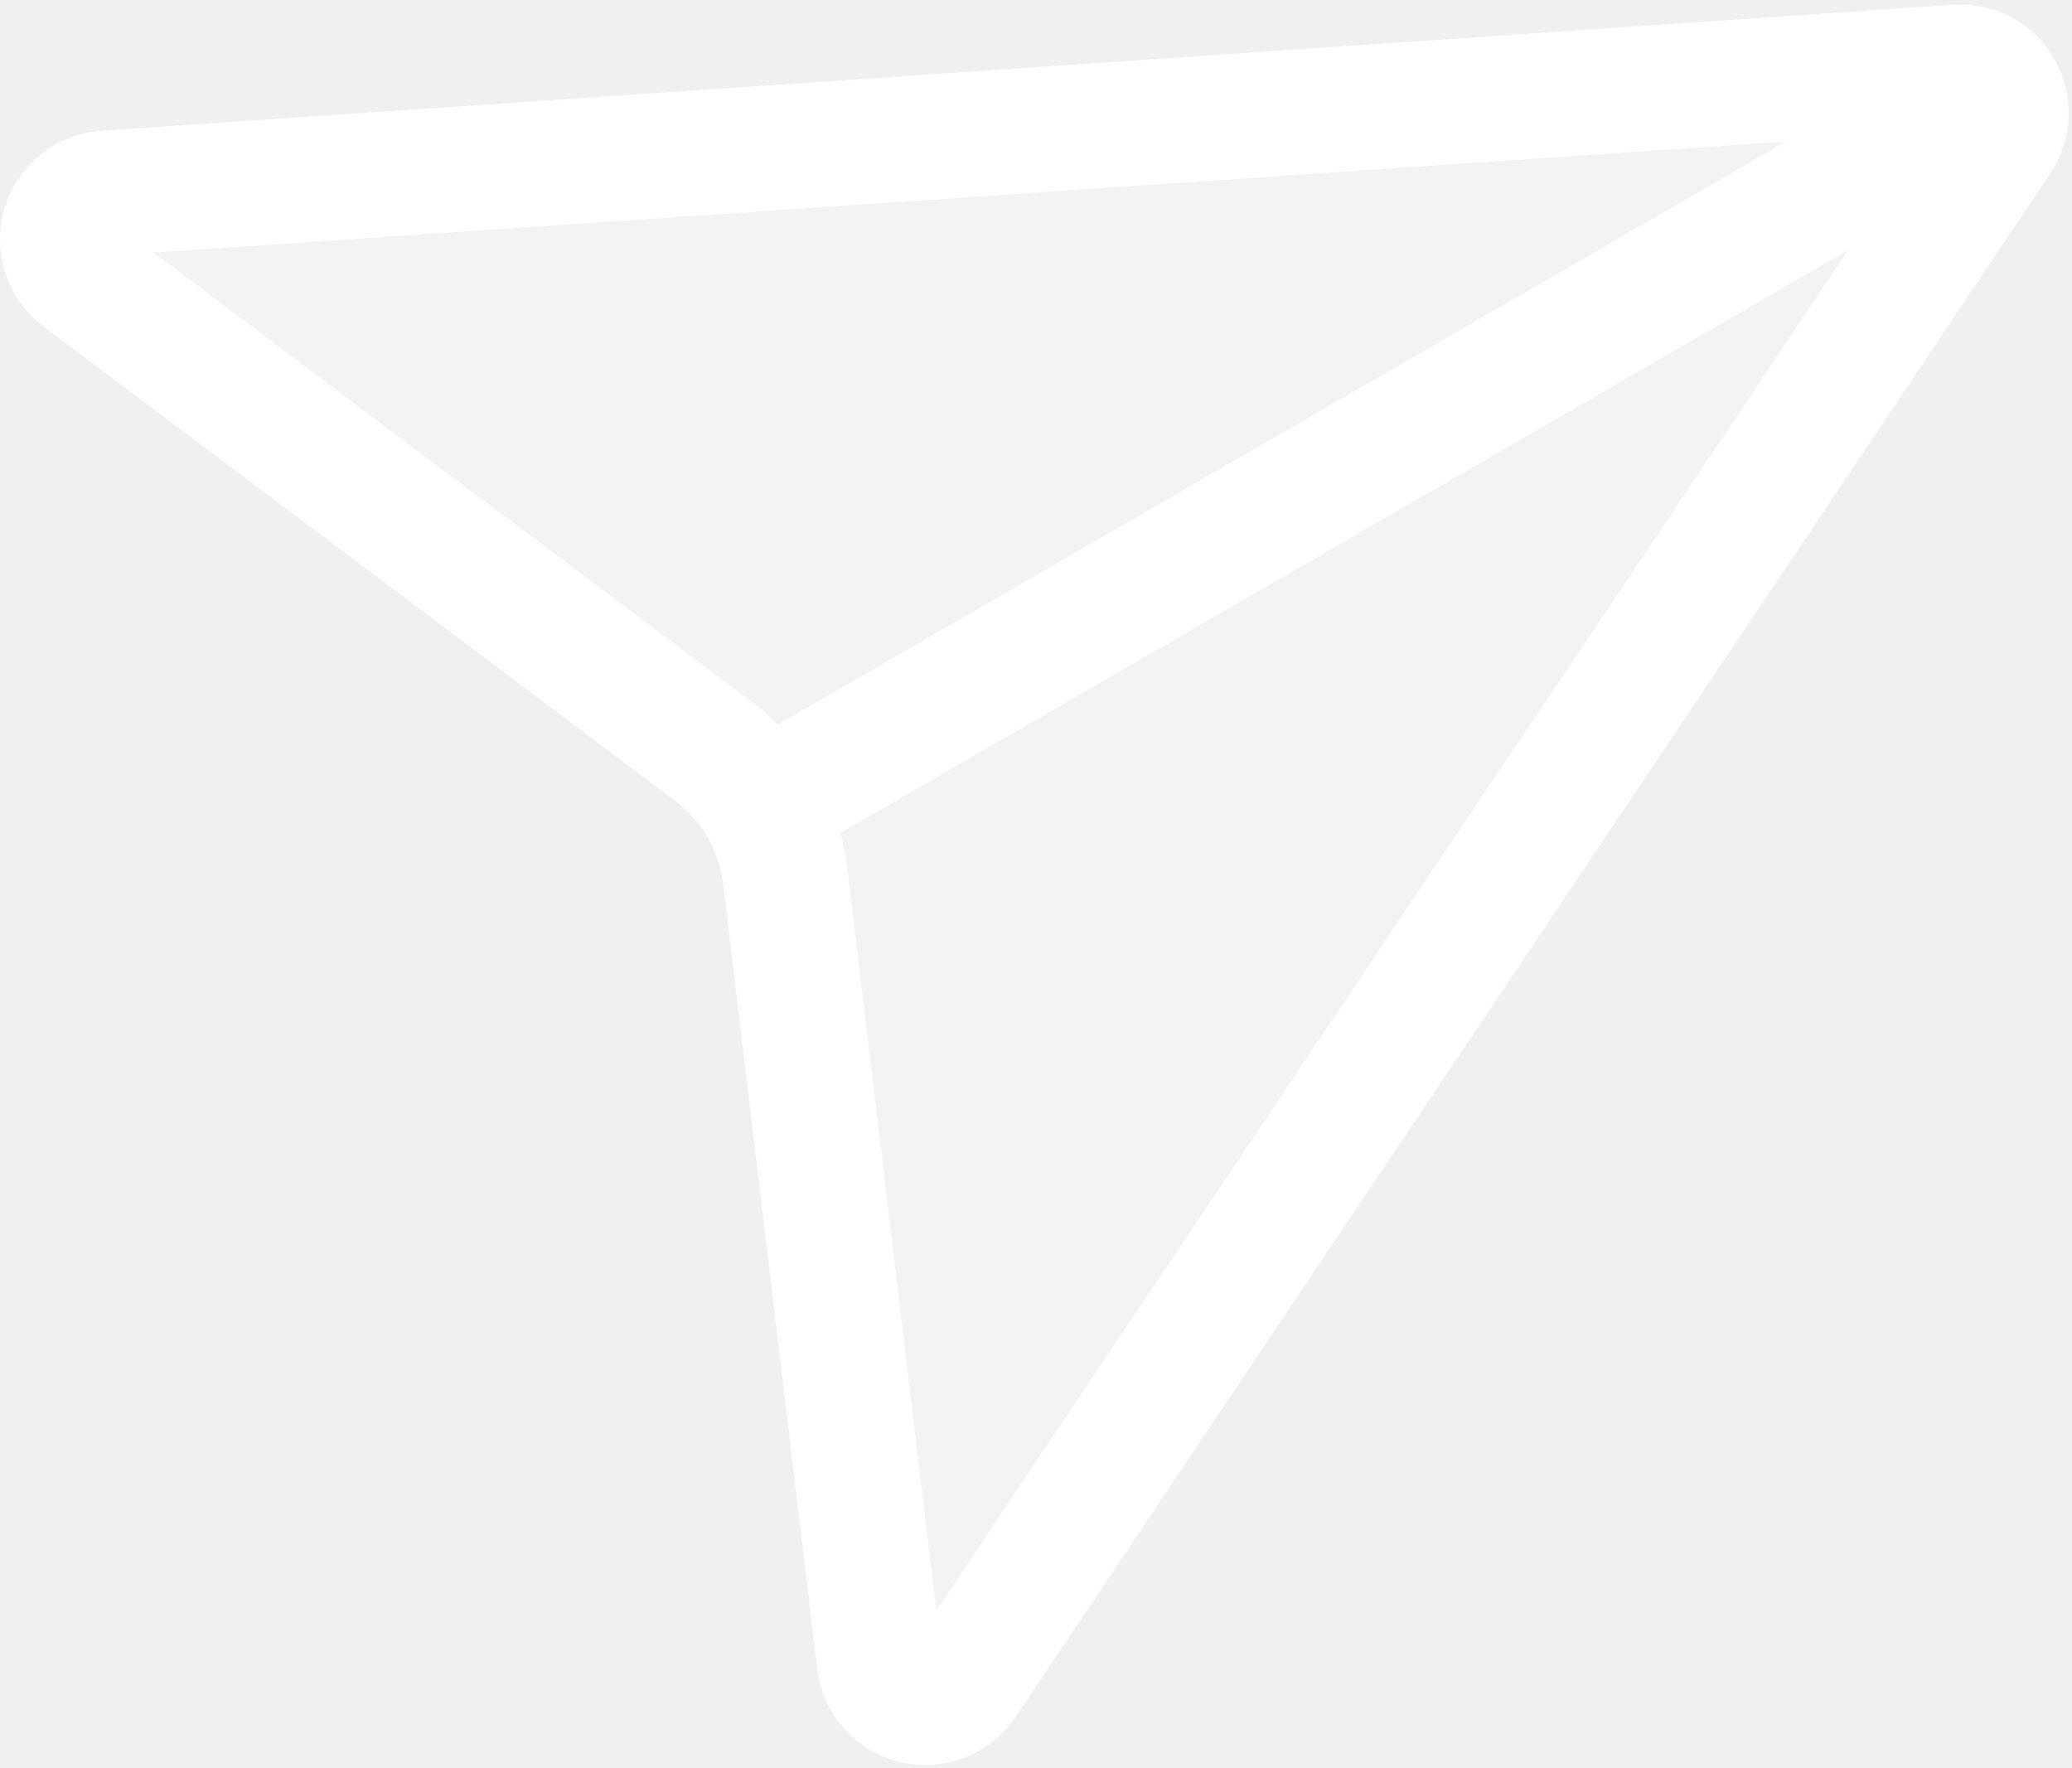
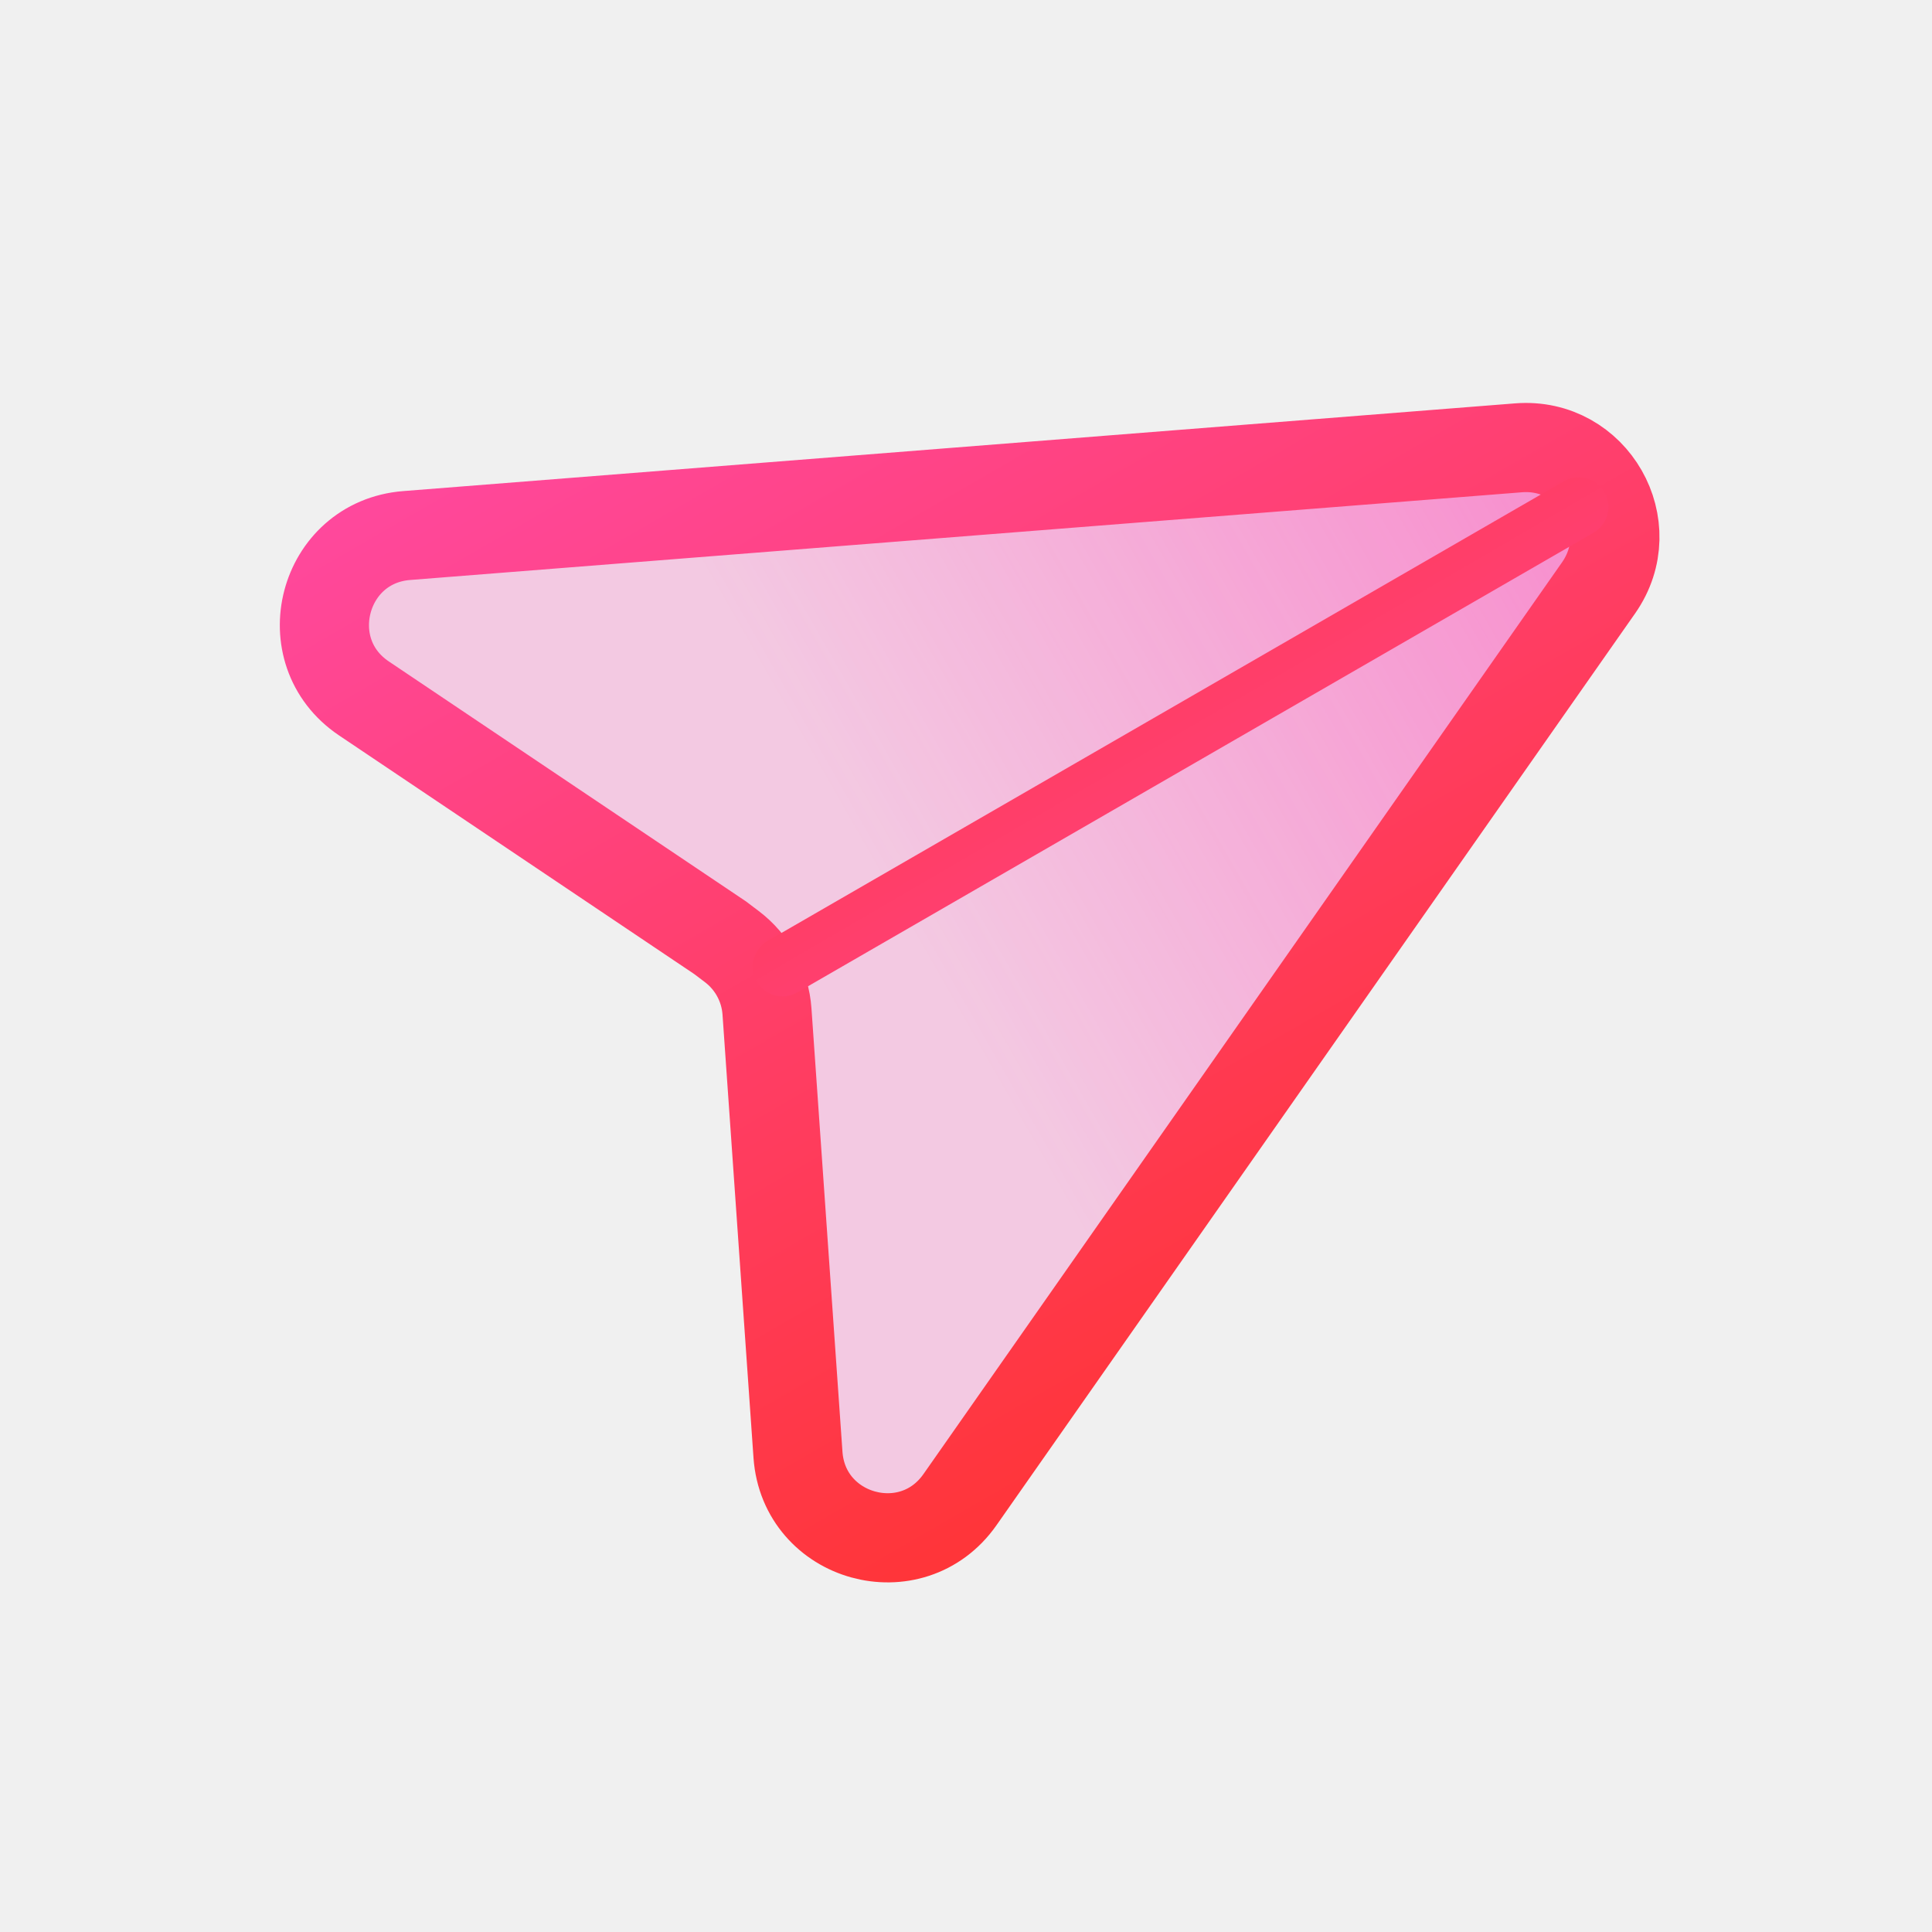
- <svg xmlns="http://www.w3.org/2000/svg" width="265" height="226" viewBox="0 0 265 226" fill="none">
-   <g style="mix-blend-mode:color-dodge">
-     <path d="M97.434 103.086C95.837 100.32 93.696 97.906 91.142 95.991L10.364 35.345C9.399 34.62 8.679 33.618 8.3 32.472C7.921 31.326 7.901 30.091 8.242 28.933C8.584 27.775 9.271 26.749 10.211 25.994C11.152 25.238 12.3 24.789 13.503 24.706L250.222 8.599C251.332 8.504 252.443 8.728 253.431 9.244C254.418 9.76 255.238 10.547 255.794 11.513C256.351 12.479 256.62 13.583 256.573 14.697C256.526 15.811 256.164 16.888 255.528 17.803L123.242 215.105C122.569 216.106 121.606 216.878 120.483 217.316C119.36 217.755 118.13 217.837 116.958 217.556C115.786 217.272 114.728 216.638 113.927 215.735C113.125 214.833 112.619 213.708 112.475 212.509L100.438 112.087C100.054 108.915 99.032 105.853 97.434 103.086ZM97.434 103.086L255.745 11.551Z" fill="#828282" fill-opacity="0.2" />
-     <path d="M97.434 103.086C95.837 100.32 93.696 97.906 91.142 95.991L10.364 35.345C9.399 34.62 8.679 33.618 8.3 32.472C7.921 31.326 7.901 30.091 8.242 28.933C8.584 27.775 9.271 26.749 10.211 25.994C11.152 25.238 12.3 24.789 13.503 24.706L250.222 8.599C251.332 8.504 252.443 8.728 253.431 9.244C254.418 9.76 255.238 10.547 255.794 11.513C256.351 12.479 256.62 13.583 256.573 14.697C256.526 15.811 256.164 16.888 255.528 17.803L123.242 215.105C122.569 216.106 121.606 216.878 120.483 217.316C119.36 217.755 118.13 217.837 116.958 217.556C115.786 217.272 114.728 216.638 113.927 215.735C113.125 214.833 112.619 213.708 112.475 212.509L100.438 112.087C100.054 108.915 99.032 105.853 97.434 103.086ZM97.434 103.086L255.745 11.551" stroke="#FF6969" stroke-width="16" stroke-linecap="round" stroke-linejoin="round" />
+ <svg xmlns="http://www.w3.org/2000/svg" width="130" height="130" viewBox="0 0 130 130" fill="none">
+   <g clip-path="url(#clip0_2819_37)">
+     <path d="M102.056 30.411C107.112 29.99 110.376 35.643 107.483 39.811L64.768 101.365C61.533 106.028 54.232 104.009 53.852 98.347L51.85 68.516C51.733 66.773 50.862 65.167 49.465 64.119L48.723 63.561L24.686 47.593C19.948 44.446 21.84 37.088 27.508 36.616L102.056 30.411Z" fill="#FF31AD" fill-opacity="0.2" />
+     <path d="M107.845 33.182L106.609 40.772L68.899 92.929L35.883 35.743L100.403 30.023L107.845 33.182Z" fill="url(#paint0_linear_2819_37)" />
+     <path d="M102.178 30.133C107.235 29.734 110.475 35.402 107.564 39.557L64.594 100.909C61.35 105.54 54.088 103.525 53.694 97.885L51.609 68.062C51.488 66.333 50.626 64.742 49.245 63.696L48.456 63.099L24.49 46.997C19.771 43.826 21.697 36.482 27.364 36.035L102.178 30.133Z" stroke="url(#paint1_linear_2819_37)" stroke-width="6" />
+     <path d="M106.223 34.116L52.654 65.044" stroke="url(#paint2_linear_2819_37)" stroke-width="4" stroke-linecap="round" />
  </g>
+   <defs>
+     <linearGradient id="paint0_linear_2819_37" x1="107.845" y1="33.182" x2="60" y2="60.5" gradientUnits="userSpaceOnUse">
+       <stop stop-color="#FF31AD" stop-opacity="0.4" />
+       <stop offset="1" stop-color="#FF31AD" stop-opacity="0" />
+     </linearGradient>
+     <linearGradient id="paint1_linear_2819_37" x1="95.916" y1="91.09" x2="51.232" y2="13.695" gradientUnits="userSpaceOnUse">
+       <stop stop-color="#FF3434" />
+       <stop offset="1" stop-color="#FF49A1" />
+     </linearGradient>
+     <linearGradient id="paint2_linear_2819_37" x1="62.792" y1="21.067" x2="95.802" y2="77.683" gradientUnits="userSpaceOnUse">
+       <stop stop-color="#FF3434" />
+       <stop offset="1" stop-color="#FF49A1" />
+     </linearGradient>
+     <clipPath id="clip0_2819_37">
+       <rect width="130" height="130" fill="white" />
+     </clipPath>
+   </defs>
</svg>
